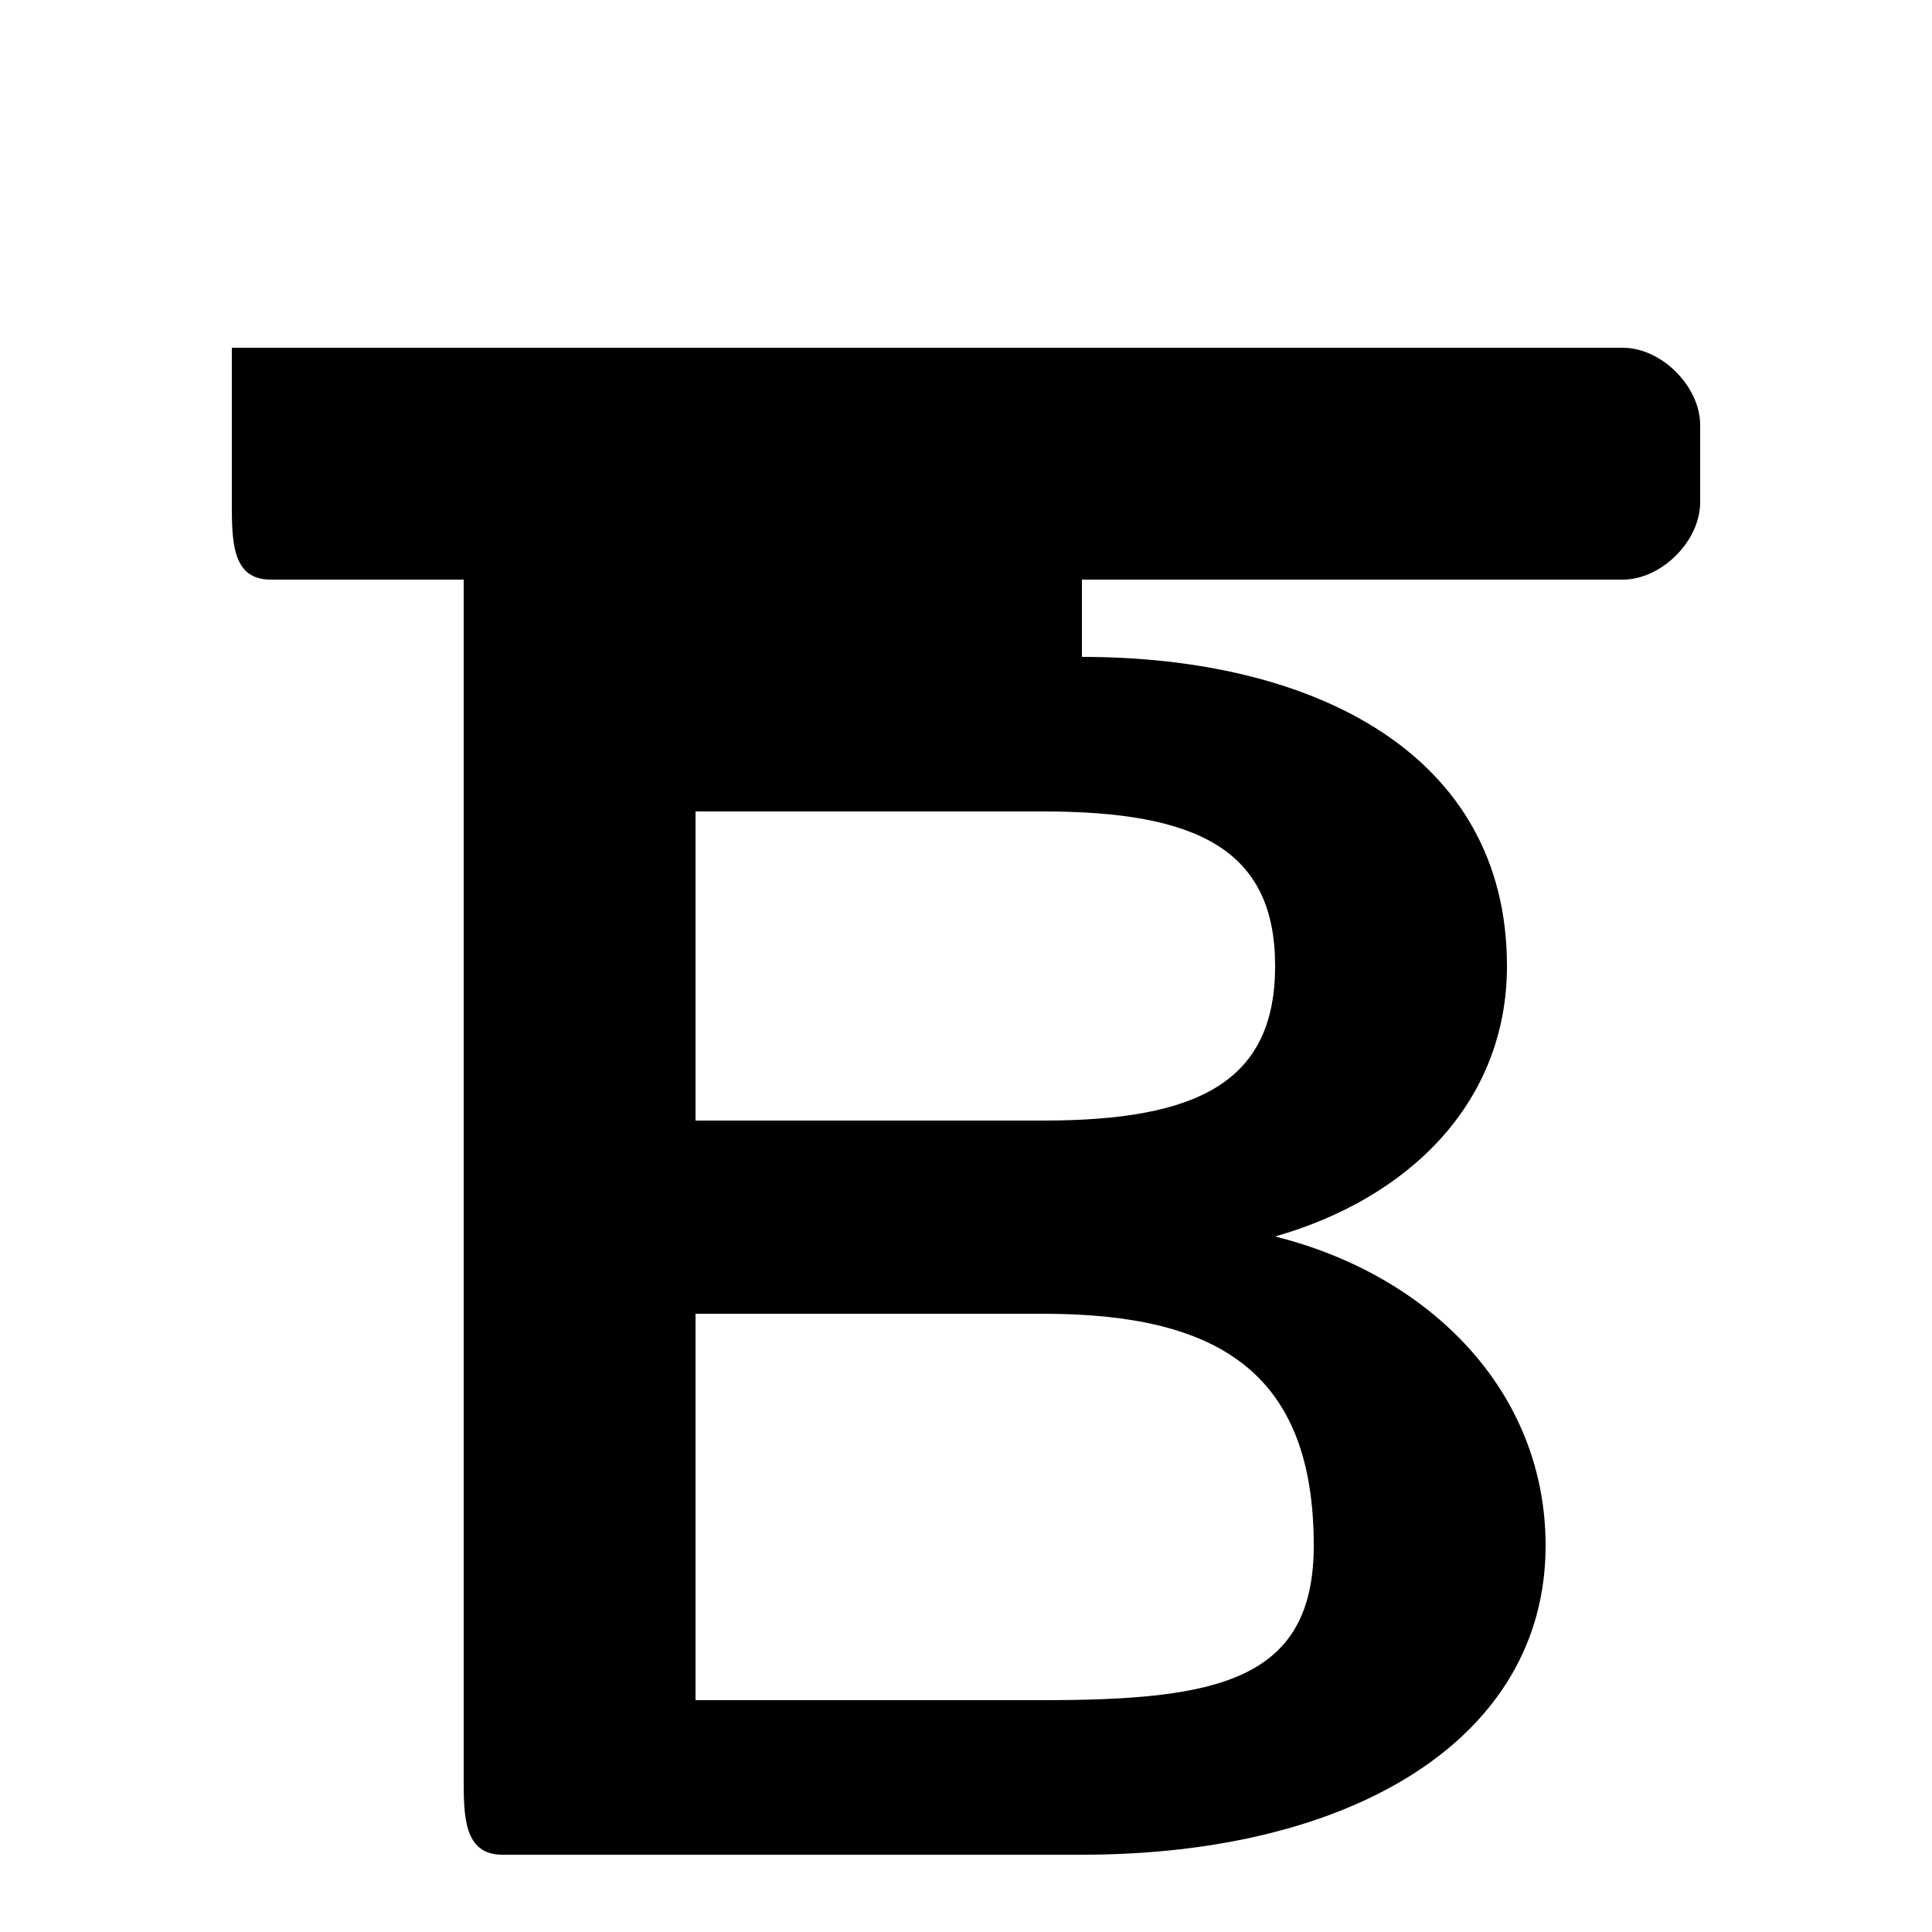
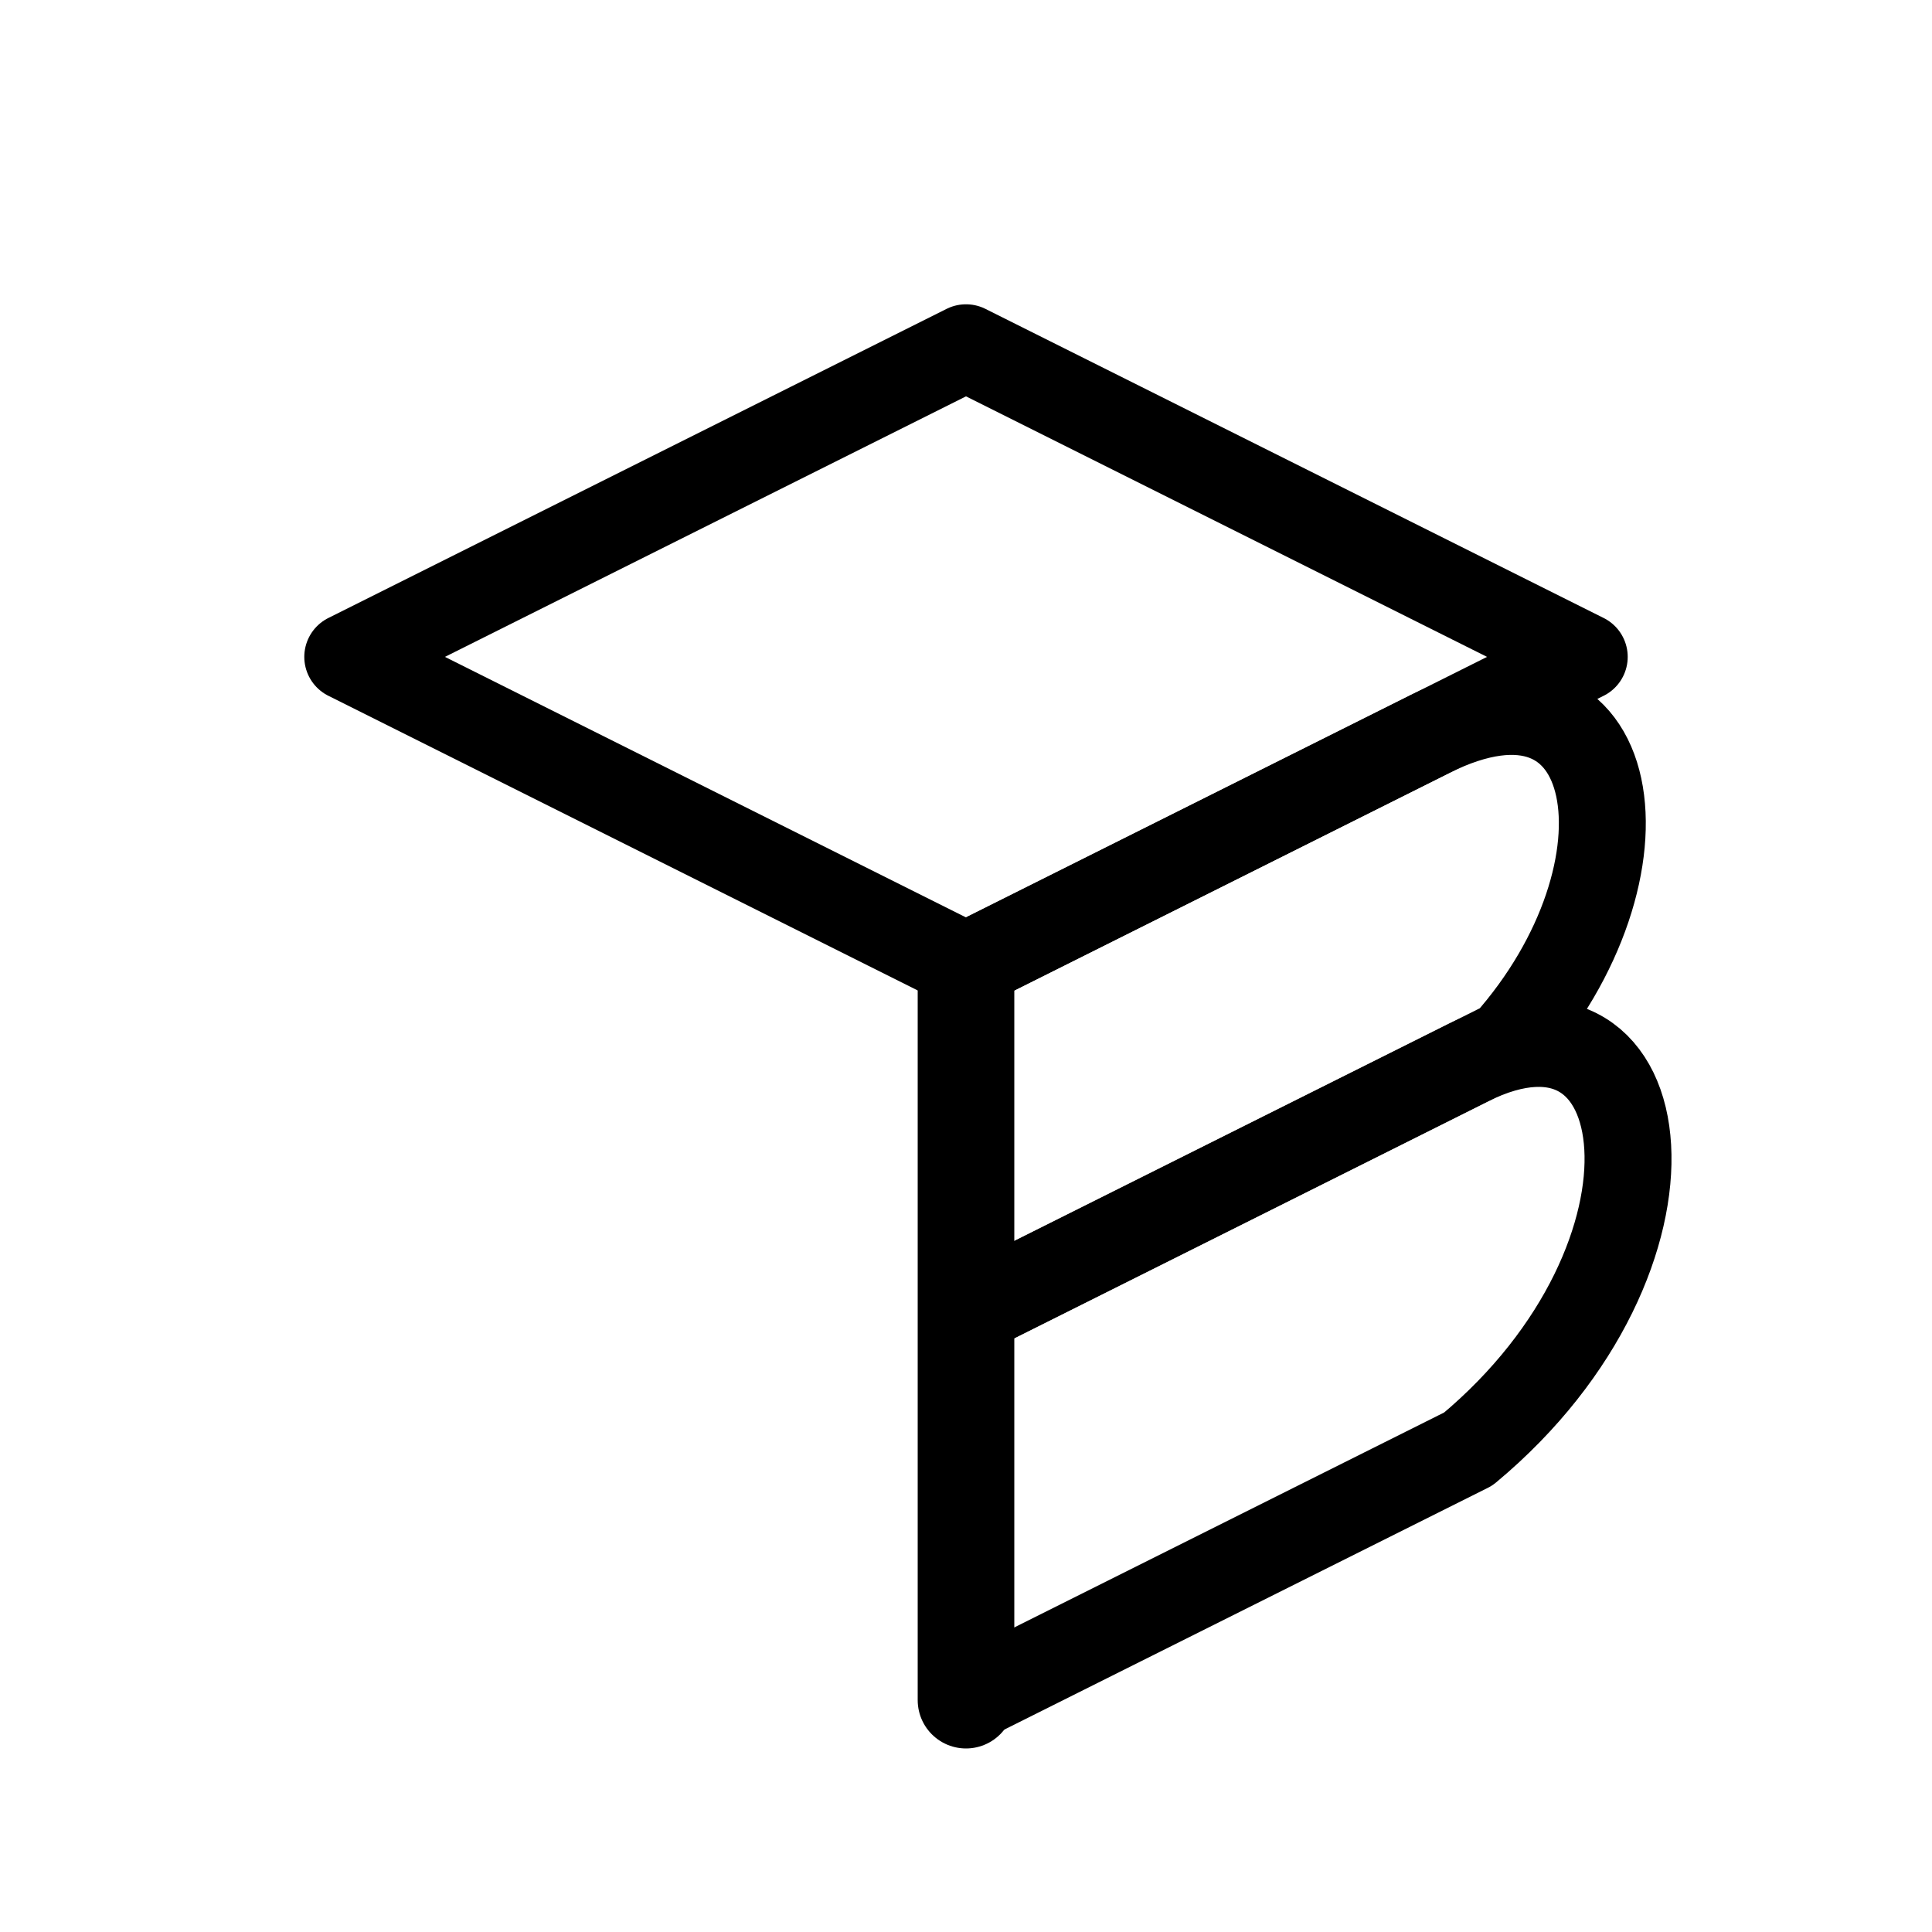
<svg xmlns="http://www.w3.org/2000/svg" viewBox="0 0 100 100" fill="none">
  <style>
    :root { color: #000000; }
    @media (prefers-color-scheme: dark) { :root { color: #ffffff; } }
-     .tb-path { fill: currentColor; fill-rule: evenodd; }
+     .tb-wire { stroke: currentColor; stroke-linecap: round; stroke-linejoin: round; }
  </style>
-   <path class="tb-path" d="M 12,18 L 84,18 C 86,18 88,20 88,22 L 88,26 C 88,28 86,30 84,30 L 56,30 L 56,34 C 68,34 78,39 78,50 C 78,57 73,62 66,64 C 74,66 80,72 80,80 C 80,90 70,96 56,96 L 26,96 C 24,96 24,94 24,92 L 24,30 L 14,30 C 12,30 12,28 12,26 Z M 36,42 L 54,42 C 62,42 66,44 66,50 C 66,56 62,58 54,58 L 36,58 Z M 36,68 L 54,68 C 63,68 68,71 68,80 C 68,87 63,88 54,88 L 36,88 Z" />
+   <polygon class="tb-wire" points="18,34 50,18 82,34 50,50" stroke-width="4.5" />
+   <line class="tb-wire" x1="50" y1="50" x2="50" y2="88" stroke-width="5" />
+   <path class="tb-wire" d="M 50,50 L 74,38 C 84,33 86,45 78,54 L 50,68" stroke-width="4.5" />
+   <path class="tb-wire" d="M 50,68 L 76,55 C 86,50 88,65 76,75 L 50,88" stroke-width="4.5" />
</svg>
